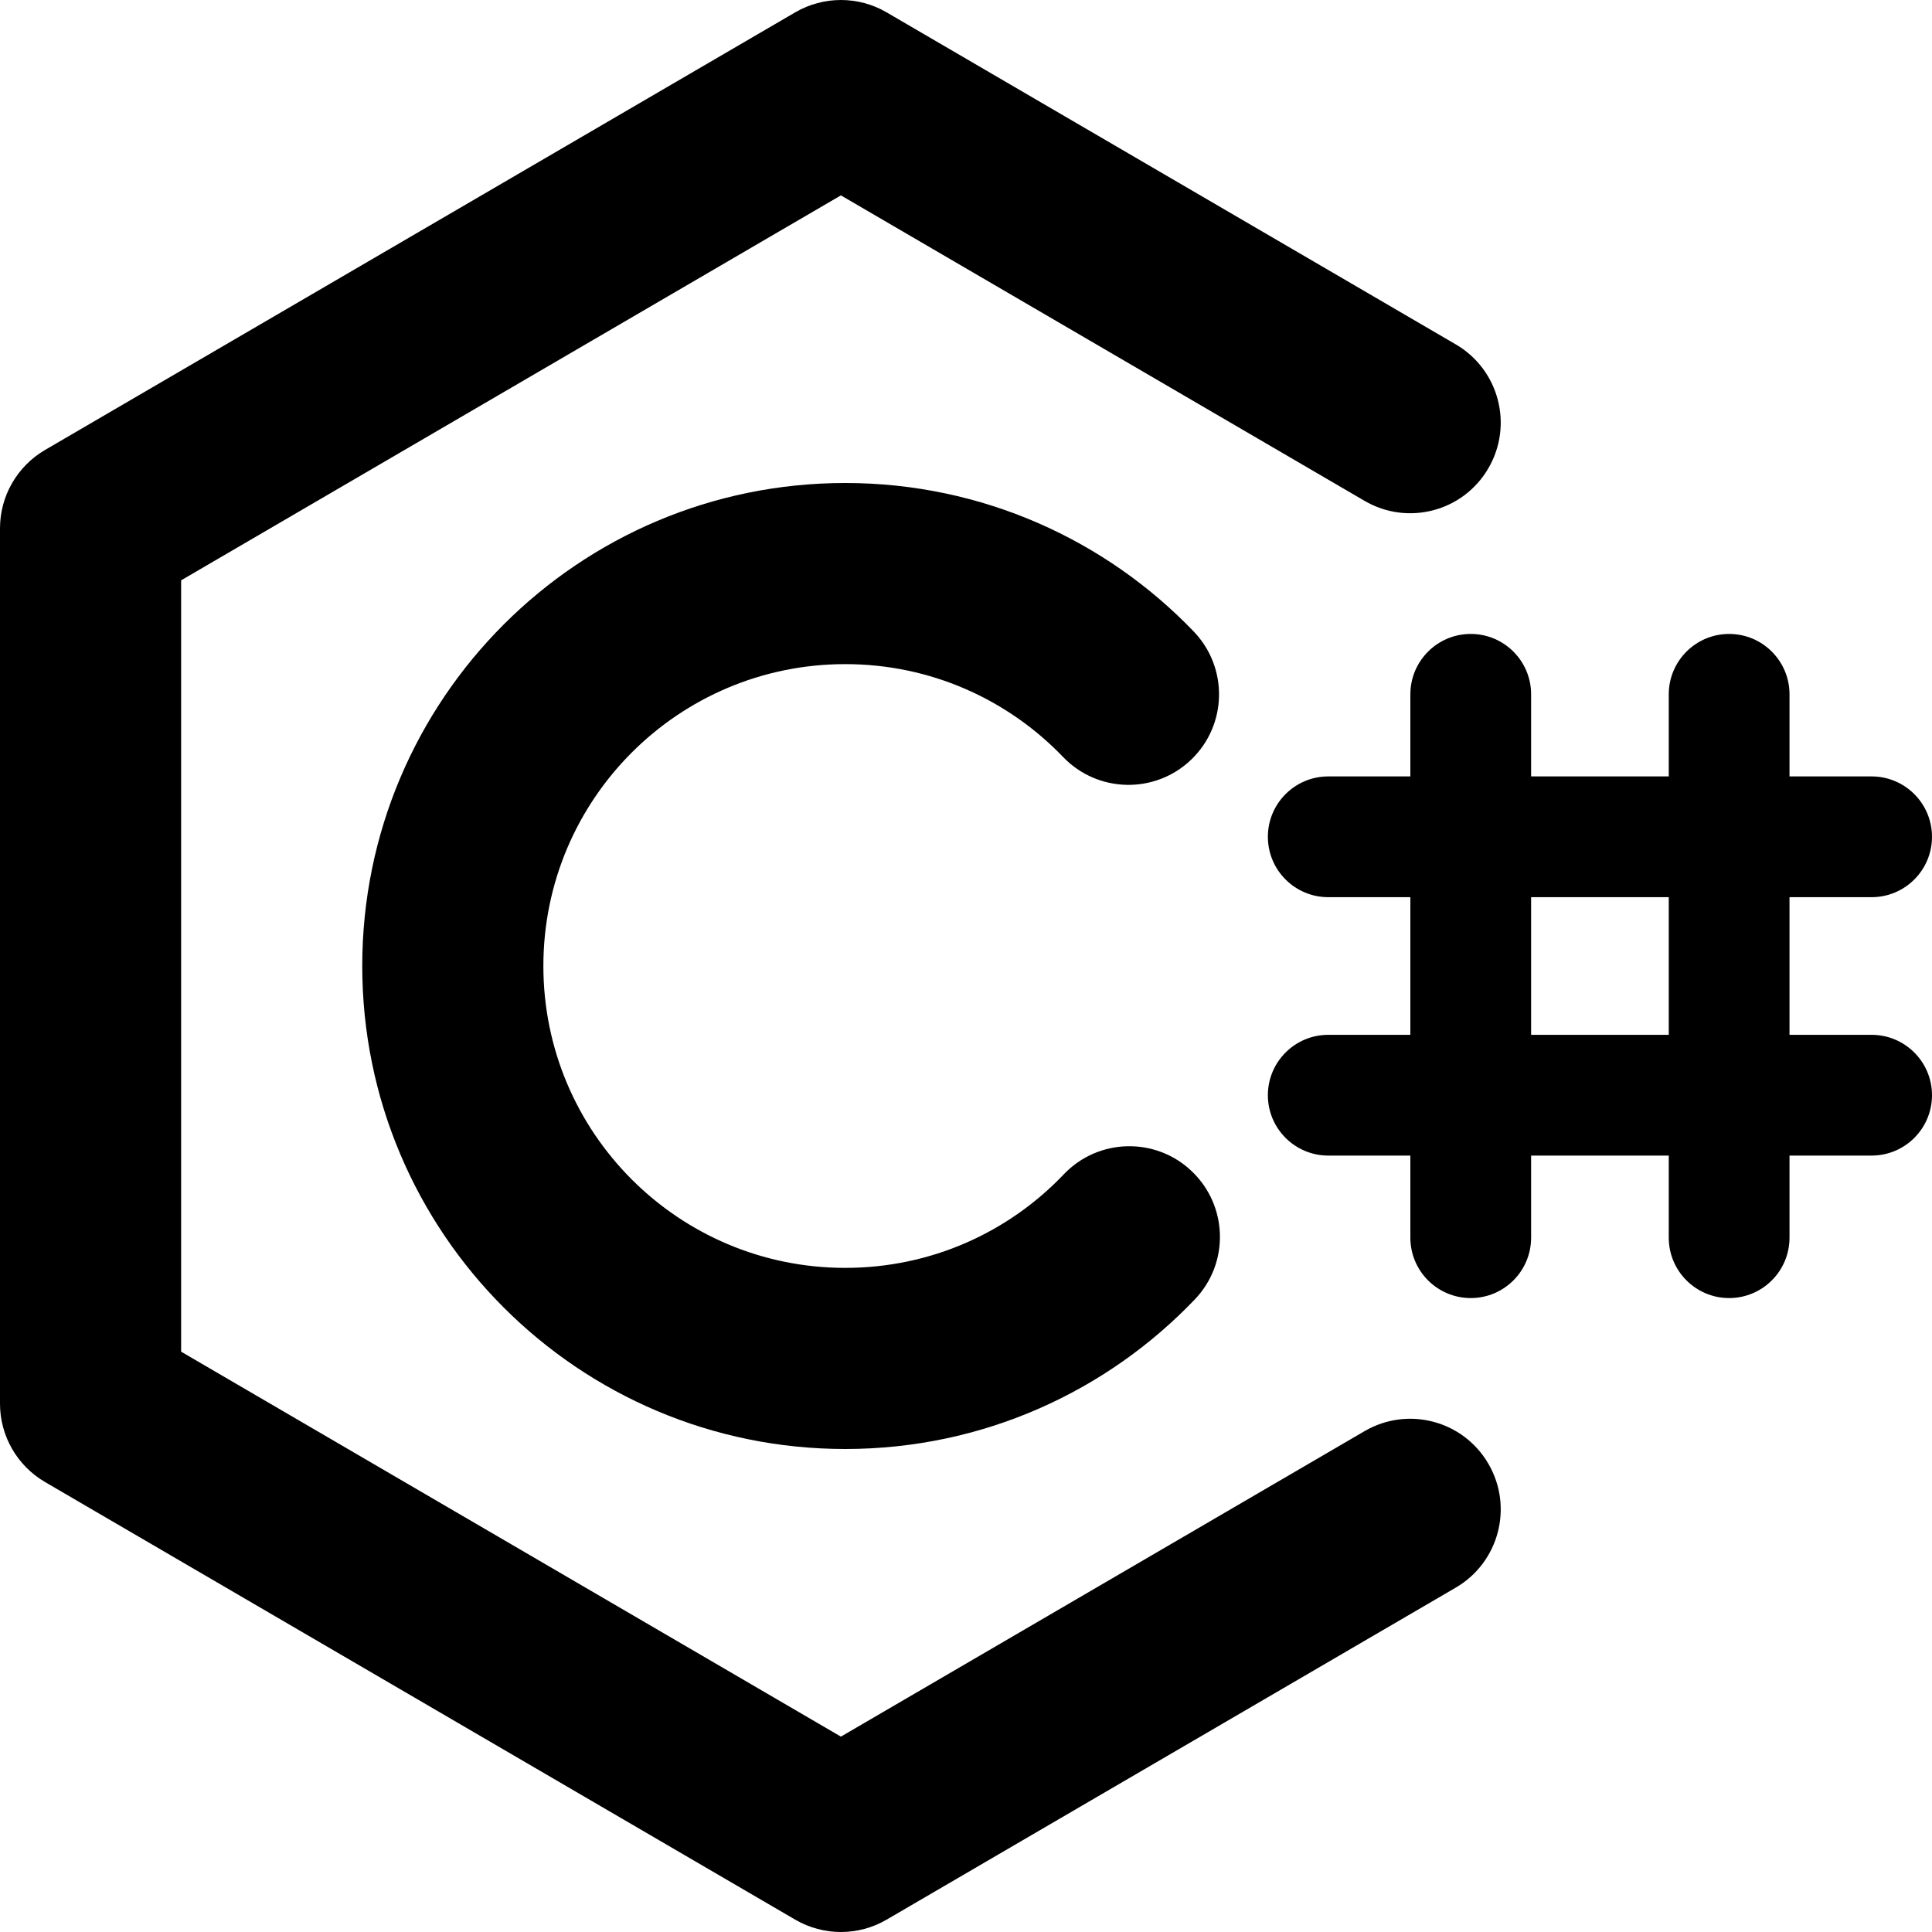
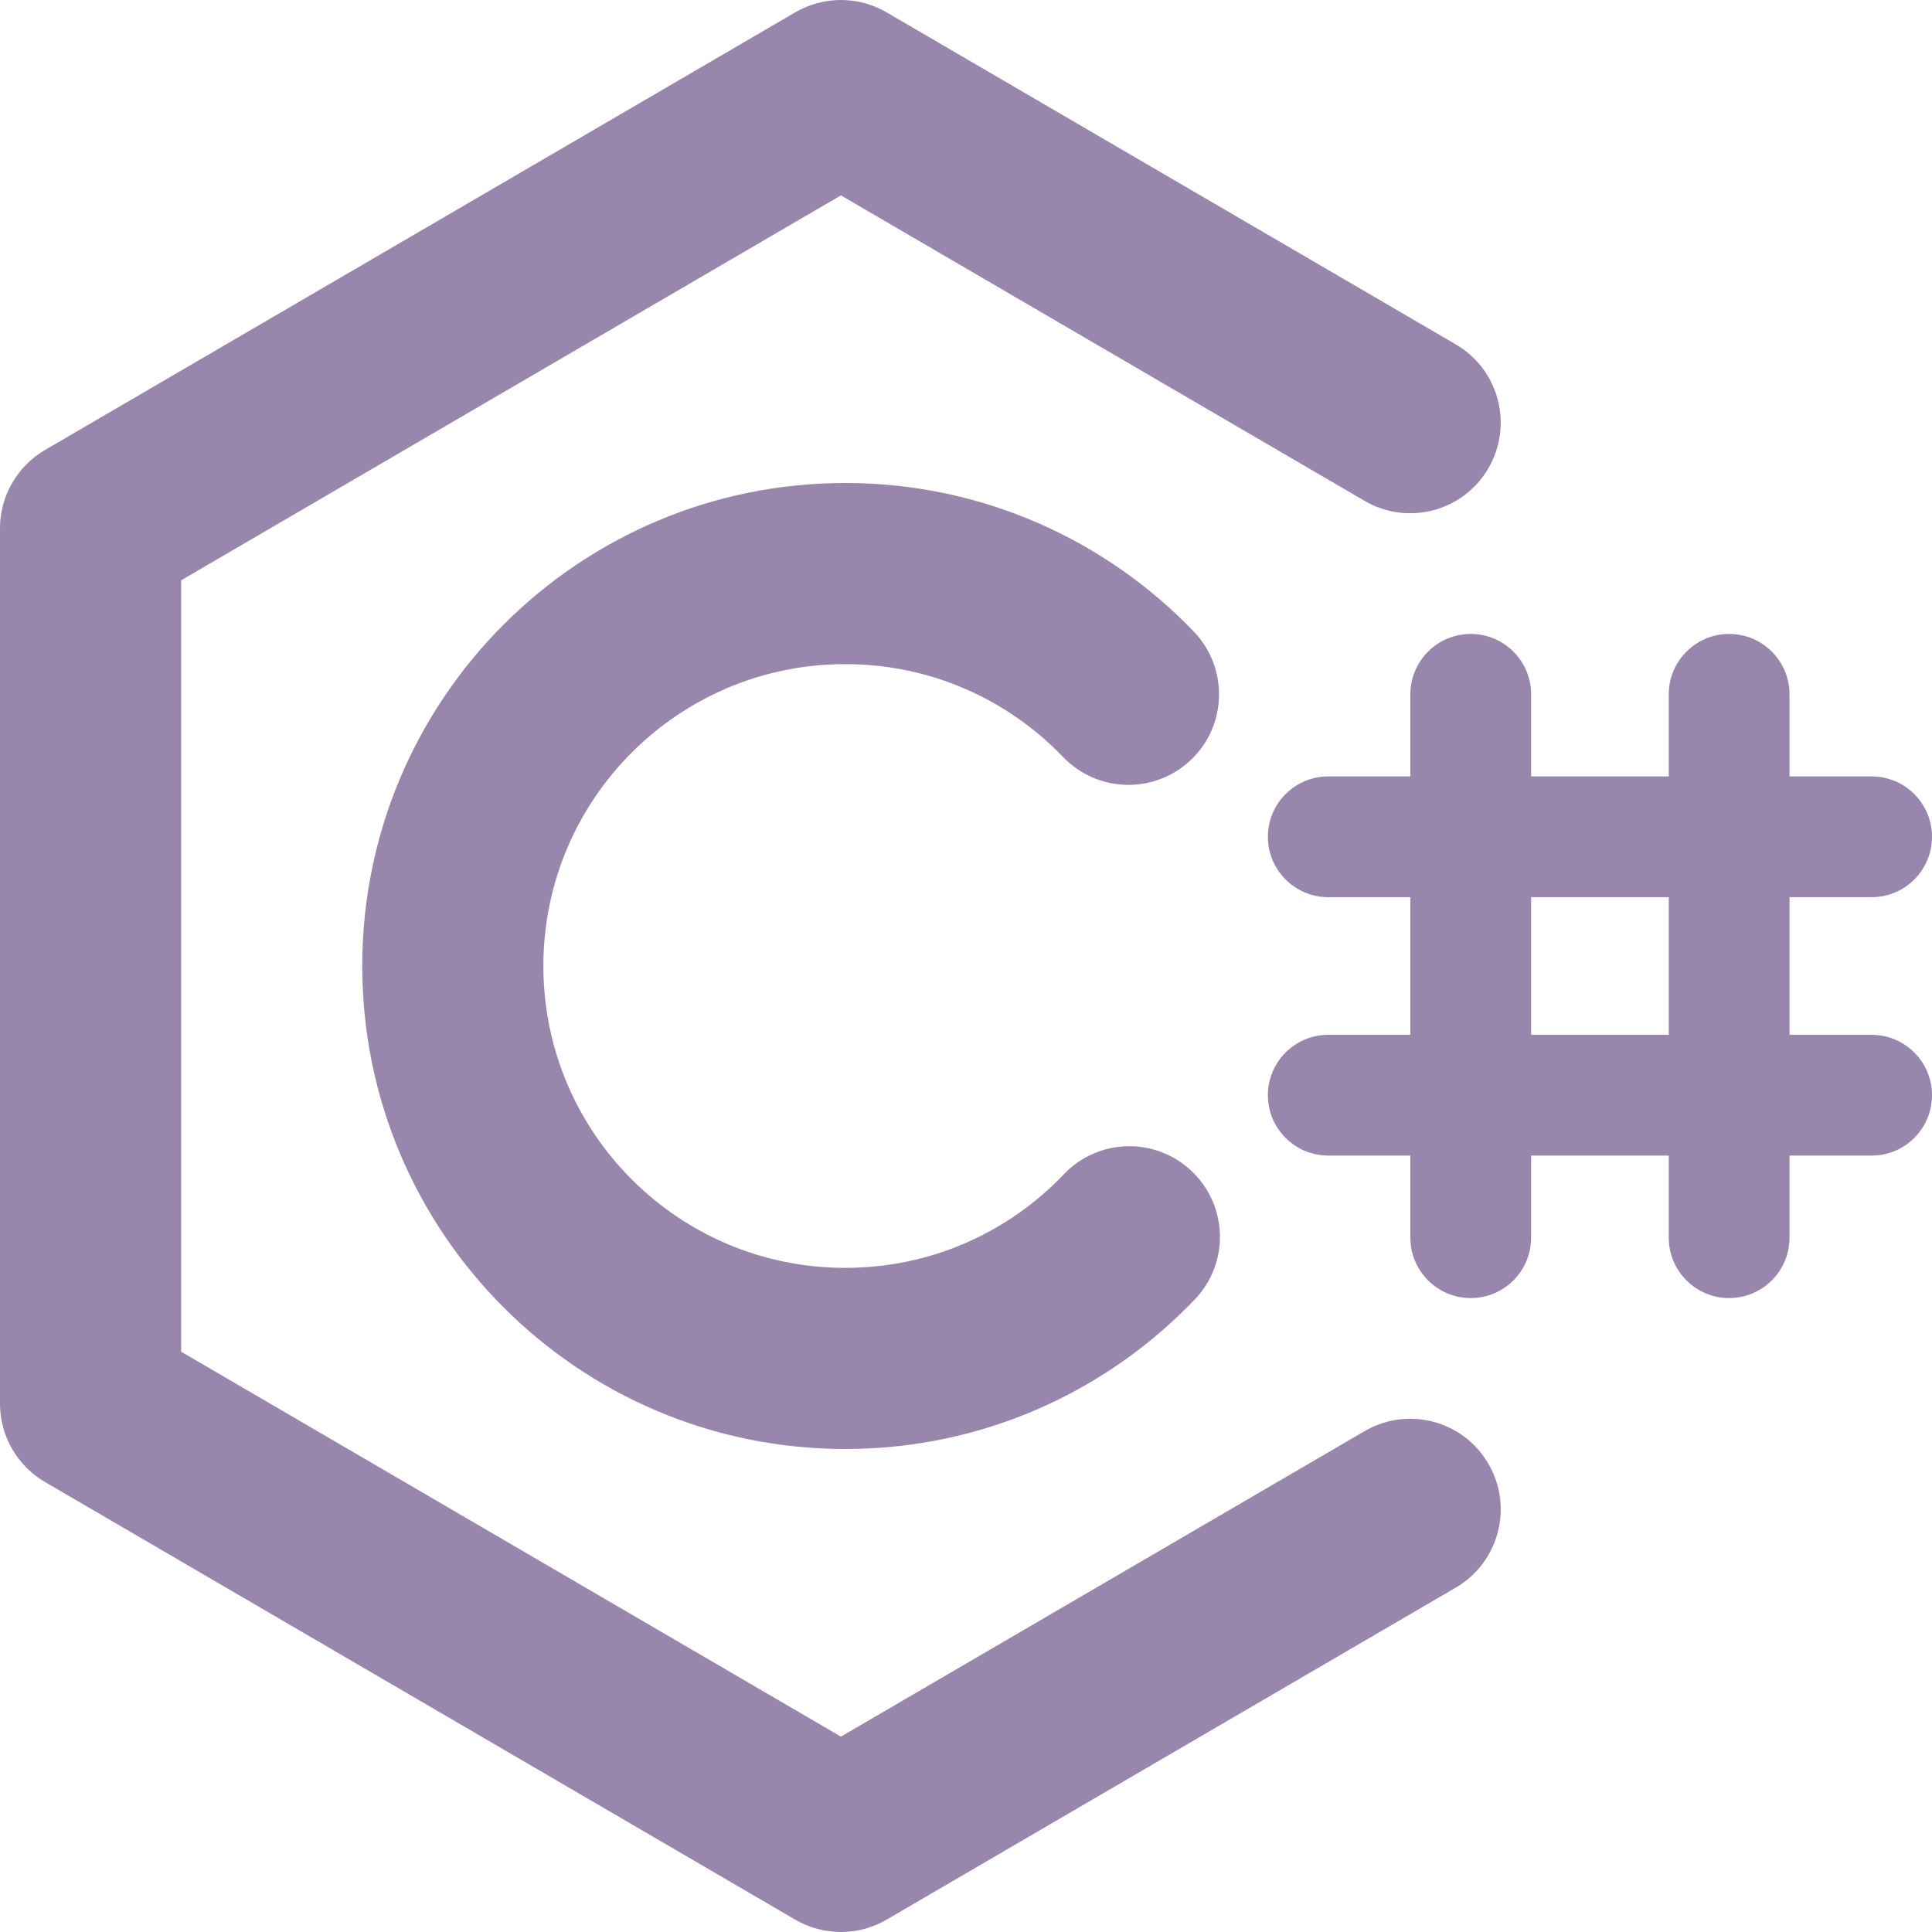
- <svg xmlns="http://www.w3.org/2000/svg" width="800px" height="800px" viewBox="0 0 16 16" fill="none">
-   <path fill-rule="nonzero" clip-rule="nonzero" d="M7 5.5C5.619 5.5 4.5 6.619 4.5 8C4.5 9.381 5.619 10.5 7 10.5C7.712 10.5 8.354 10.204 8.81 9.725C9.096 9.425 9.571 9.414 9.87 9.7C10.17 9.986 10.182 10.46 9.896 10.76C9.168 11.523 8.139 12 7 12C4.791 12 3 10.209 3 8C3 5.791 4.791 4 7 4C8.134 4 9.16 4.473 9.887 5.231C10.173 5.53 10.164 6.004 9.865 6.291C9.566 6.578 9.091 6.568 8.804 6.269C8.348 5.794 7.709 5.5 7 5.5Z" fill="#000000" />
-   <path fill-rule="nonzero" clip-rule="nonzero" d="M6.586 0.102C6.82 -0.034 7.109 -0.034 7.342 0.102L12.056 2.852C12.414 3.061 12.535 3.52 12.326 3.878C12.118 4.236 11.659 4.357 11.301 4.148L6.964 1.618L1.5 4.806V11.194L6.964 14.382L11.301 11.852C11.659 11.643 12.118 11.764 12.326 12.122C12.535 12.48 12.414 12.939 12.056 13.148L7.342 15.898C7.109 16.034 6.82 16.034 6.586 15.898L0.372 12.273C0.142 12.138 0 11.892 0 11.625V4.375C0 4.108 0.142 3.862 0.372 3.727L6.586 0.102Z" fill="#000000" />
-   <path fill-rule="nonzero" clip-rule="nonzero" d="M12.18 5.25C12.456 5.25 12.68 5.474 12.68 5.75V10.25C12.68 10.526 12.456 10.75 12.18 10.75C11.904 10.75 11.68 10.526 11.68 10.25V5.75C11.68 5.474 11.904 5.25 12.18 5.25Z" fill="#000000" />
-   <path fill-rule="nonzero" clip-rule="nonzero" d="M14.32 5.25C14.596 5.25 14.82 5.474 14.82 5.75V10.25C14.82 10.526 14.596 10.75 14.32 10.75C14.044 10.75 13.82 10.526 13.82 10.25V5.75C13.82 5.474 14.044 5.25 14.32 5.25Z" fill="#000000" />
-   <path fill-rule="nonzero" clip-rule="nonzero" d="M10.5 6.93C10.5 6.654 10.724 6.43 11 6.43H15.5C15.776 6.43 16 6.654 16 6.93C16 7.206 15.776 7.43 15.5 7.43H11C10.724 7.43 10.5 7.206 10.5 6.93Z" fill="#000000" />
-   <path fill-rule="nonzero" clip-rule="nonzero" d="M10.5 9.07C10.5 8.794 10.724 8.57 11 8.57H15.5C15.776 8.57 16 8.794 16 9.07C16 9.346 15.776 9.57 15.5 9.57H11C10.724 9.57 10.5 9.346 10.5 9.07Z" fill="#000000" />
+ <svg xmlns="http://www.w3.org/2000/svg" width="800px" height="800px" viewBox="0 0 16 16" fill="grey">
+   <path fill-rule="nonzero" clip-rule="nonzero" d="M7 5.5C5.619 5.5 4.5 6.619 4.5 8C4.5 9.381 5.619 10.5 7 10.5C7.712 10.5 8.354 10.204 8.81 9.725C9.096 9.425 9.571 9.414 9.87 9.7C10.17 9.986 10.182 10.46 9.896 10.76C9.168 11.523 8.139 12 7 12C4.791 12 3 10.209 3 8C3 5.791 4.791 4 7 4C8.134 4 9.16 4.473 9.887 5.231C10.173 5.53 10.164 6.004 9.865 6.291C9.566 6.578 9.091 6.568 8.804 6.269C8.348 5.794 7.709 5.5 7 5.5Z" fill="#9986ad" />
+   <path fill-rule="nonzero" clip-rule="nonzero" d="M6.586 0.102C6.82 -0.034 7.109 -0.034 7.342 0.102L12.056 2.852C12.414 3.061 12.535 3.52 12.326 3.878C12.118 4.236 11.659 4.357 11.301 4.148L6.964 1.618L1.5 4.806V11.194L6.964 14.382L11.301 11.852C11.659 11.643 12.118 11.764 12.326 12.122C12.535 12.48 12.414 12.939 12.056 13.148L7.342 15.898C7.109 16.034 6.82 16.034 6.586 15.898L0.372 12.273C0.142 12.138 0 11.892 0 11.625V4.375C0 4.108 0.142 3.862 0.372 3.727L6.586 0.102Z" fill="#9986ad" />
+   <path fill-rule="nonzero" clip-rule="nonzero" d="M12.18 5.25C12.456 5.25 12.68 5.474 12.68 5.75V10.25C12.68 10.526 12.456 10.75 12.18 10.75C11.904 10.75 11.68 10.526 11.68 10.25V5.75C11.68 5.474 11.904 5.25 12.18 5.25Z" fill="#9986ad" />
+   <path fill-rule="nonzero" clip-rule="nonzero" d="M14.32 5.25C14.596 5.25 14.82 5.474 14.82 5.75V10.25C14.82 10.526 14.596 10.75 14.32 10.75C14.044 10.75 13.82 10.526 13.82 10.25V5.75C13.82 5.474 14.044 5.25 14.32 5.25Z" fill="#9986ad" />
+   <path fill-rule="nonzero" clip-rule="nonzero" d="M10.5 6.93C10.5 6.654 10.724 6.43 11 6.43H15.5C15.776 6.43 16 6.654 16 6.93C16 7.206 15.776 7.43 15.5 7.43H11C10.724 7.43 10.5 7.206 10.5 6.93Z" fill="#9986ad" />
+   <path fill-rule="nonzero" clip-rule="nonzero" d="M10.5 9.07C10.5 8.794 10.724 8.57 11 8.57H15.5C15.776 8.57 16 8.794 16 9.07C16 9.346 15.776 9.57 15.5 9.57H11C10.724 9.57 10.5 9.346 10.5 9.07Z" fill="#9986ad" />
</svg>
